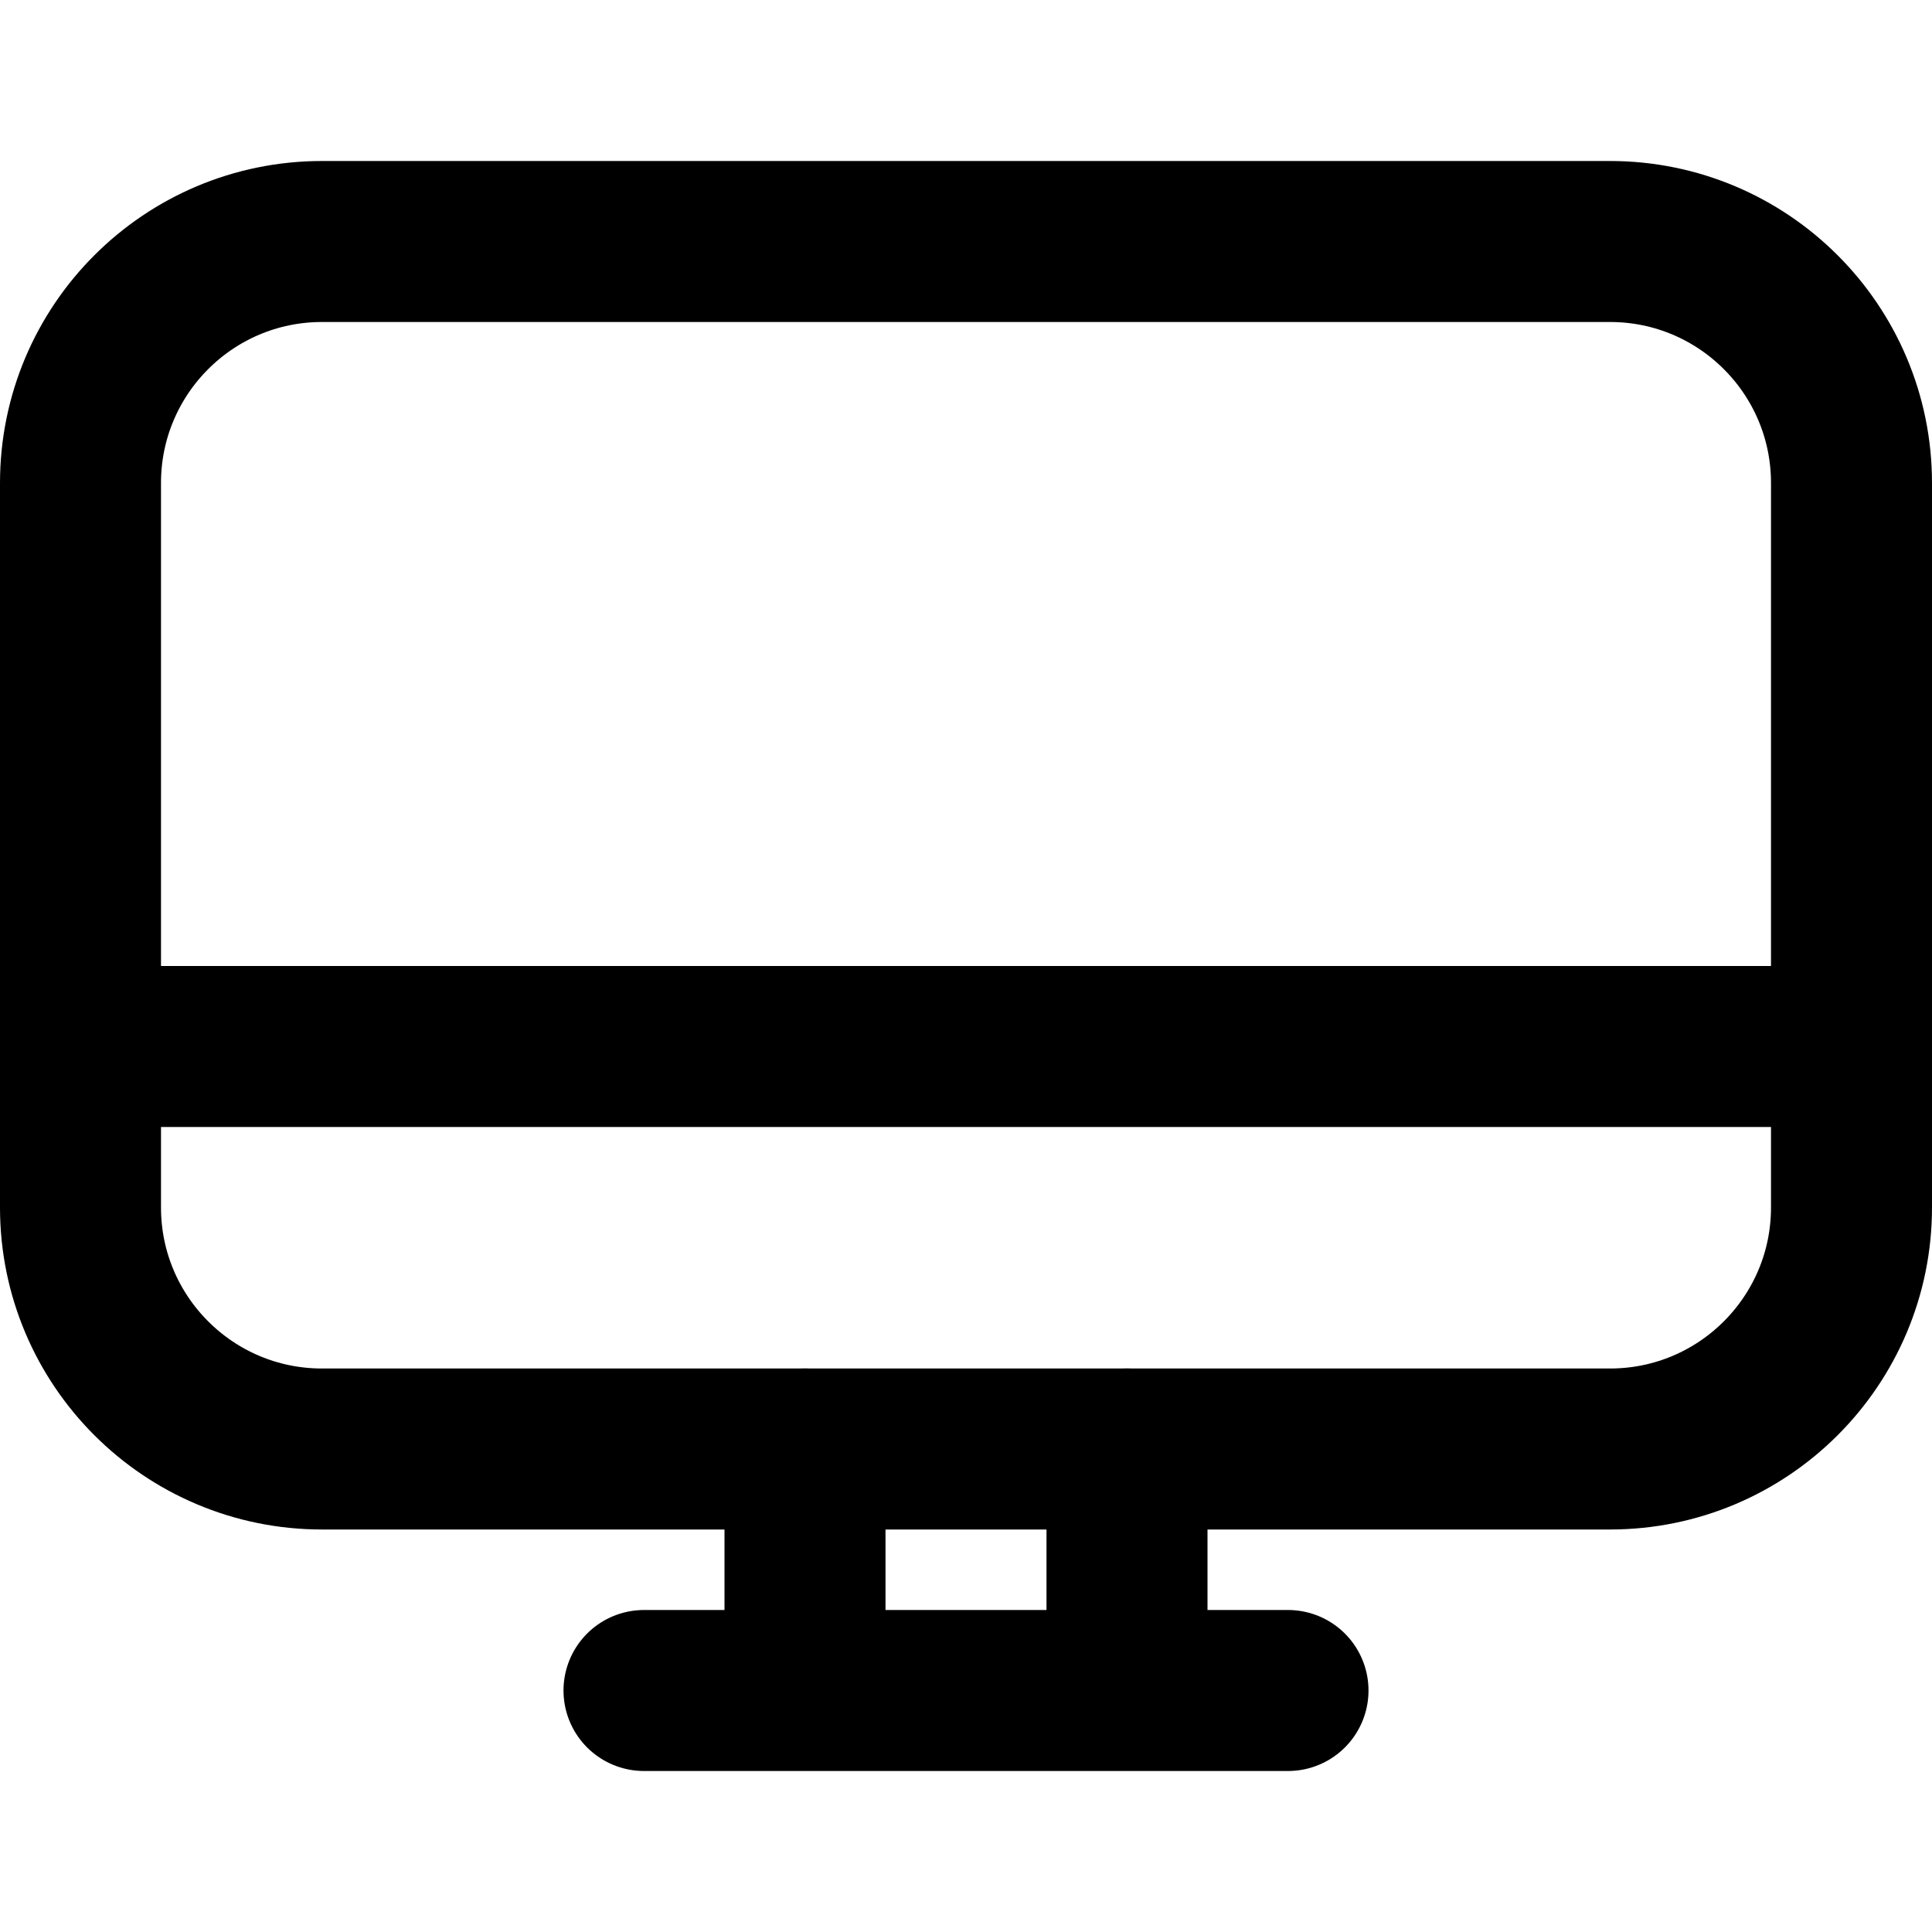
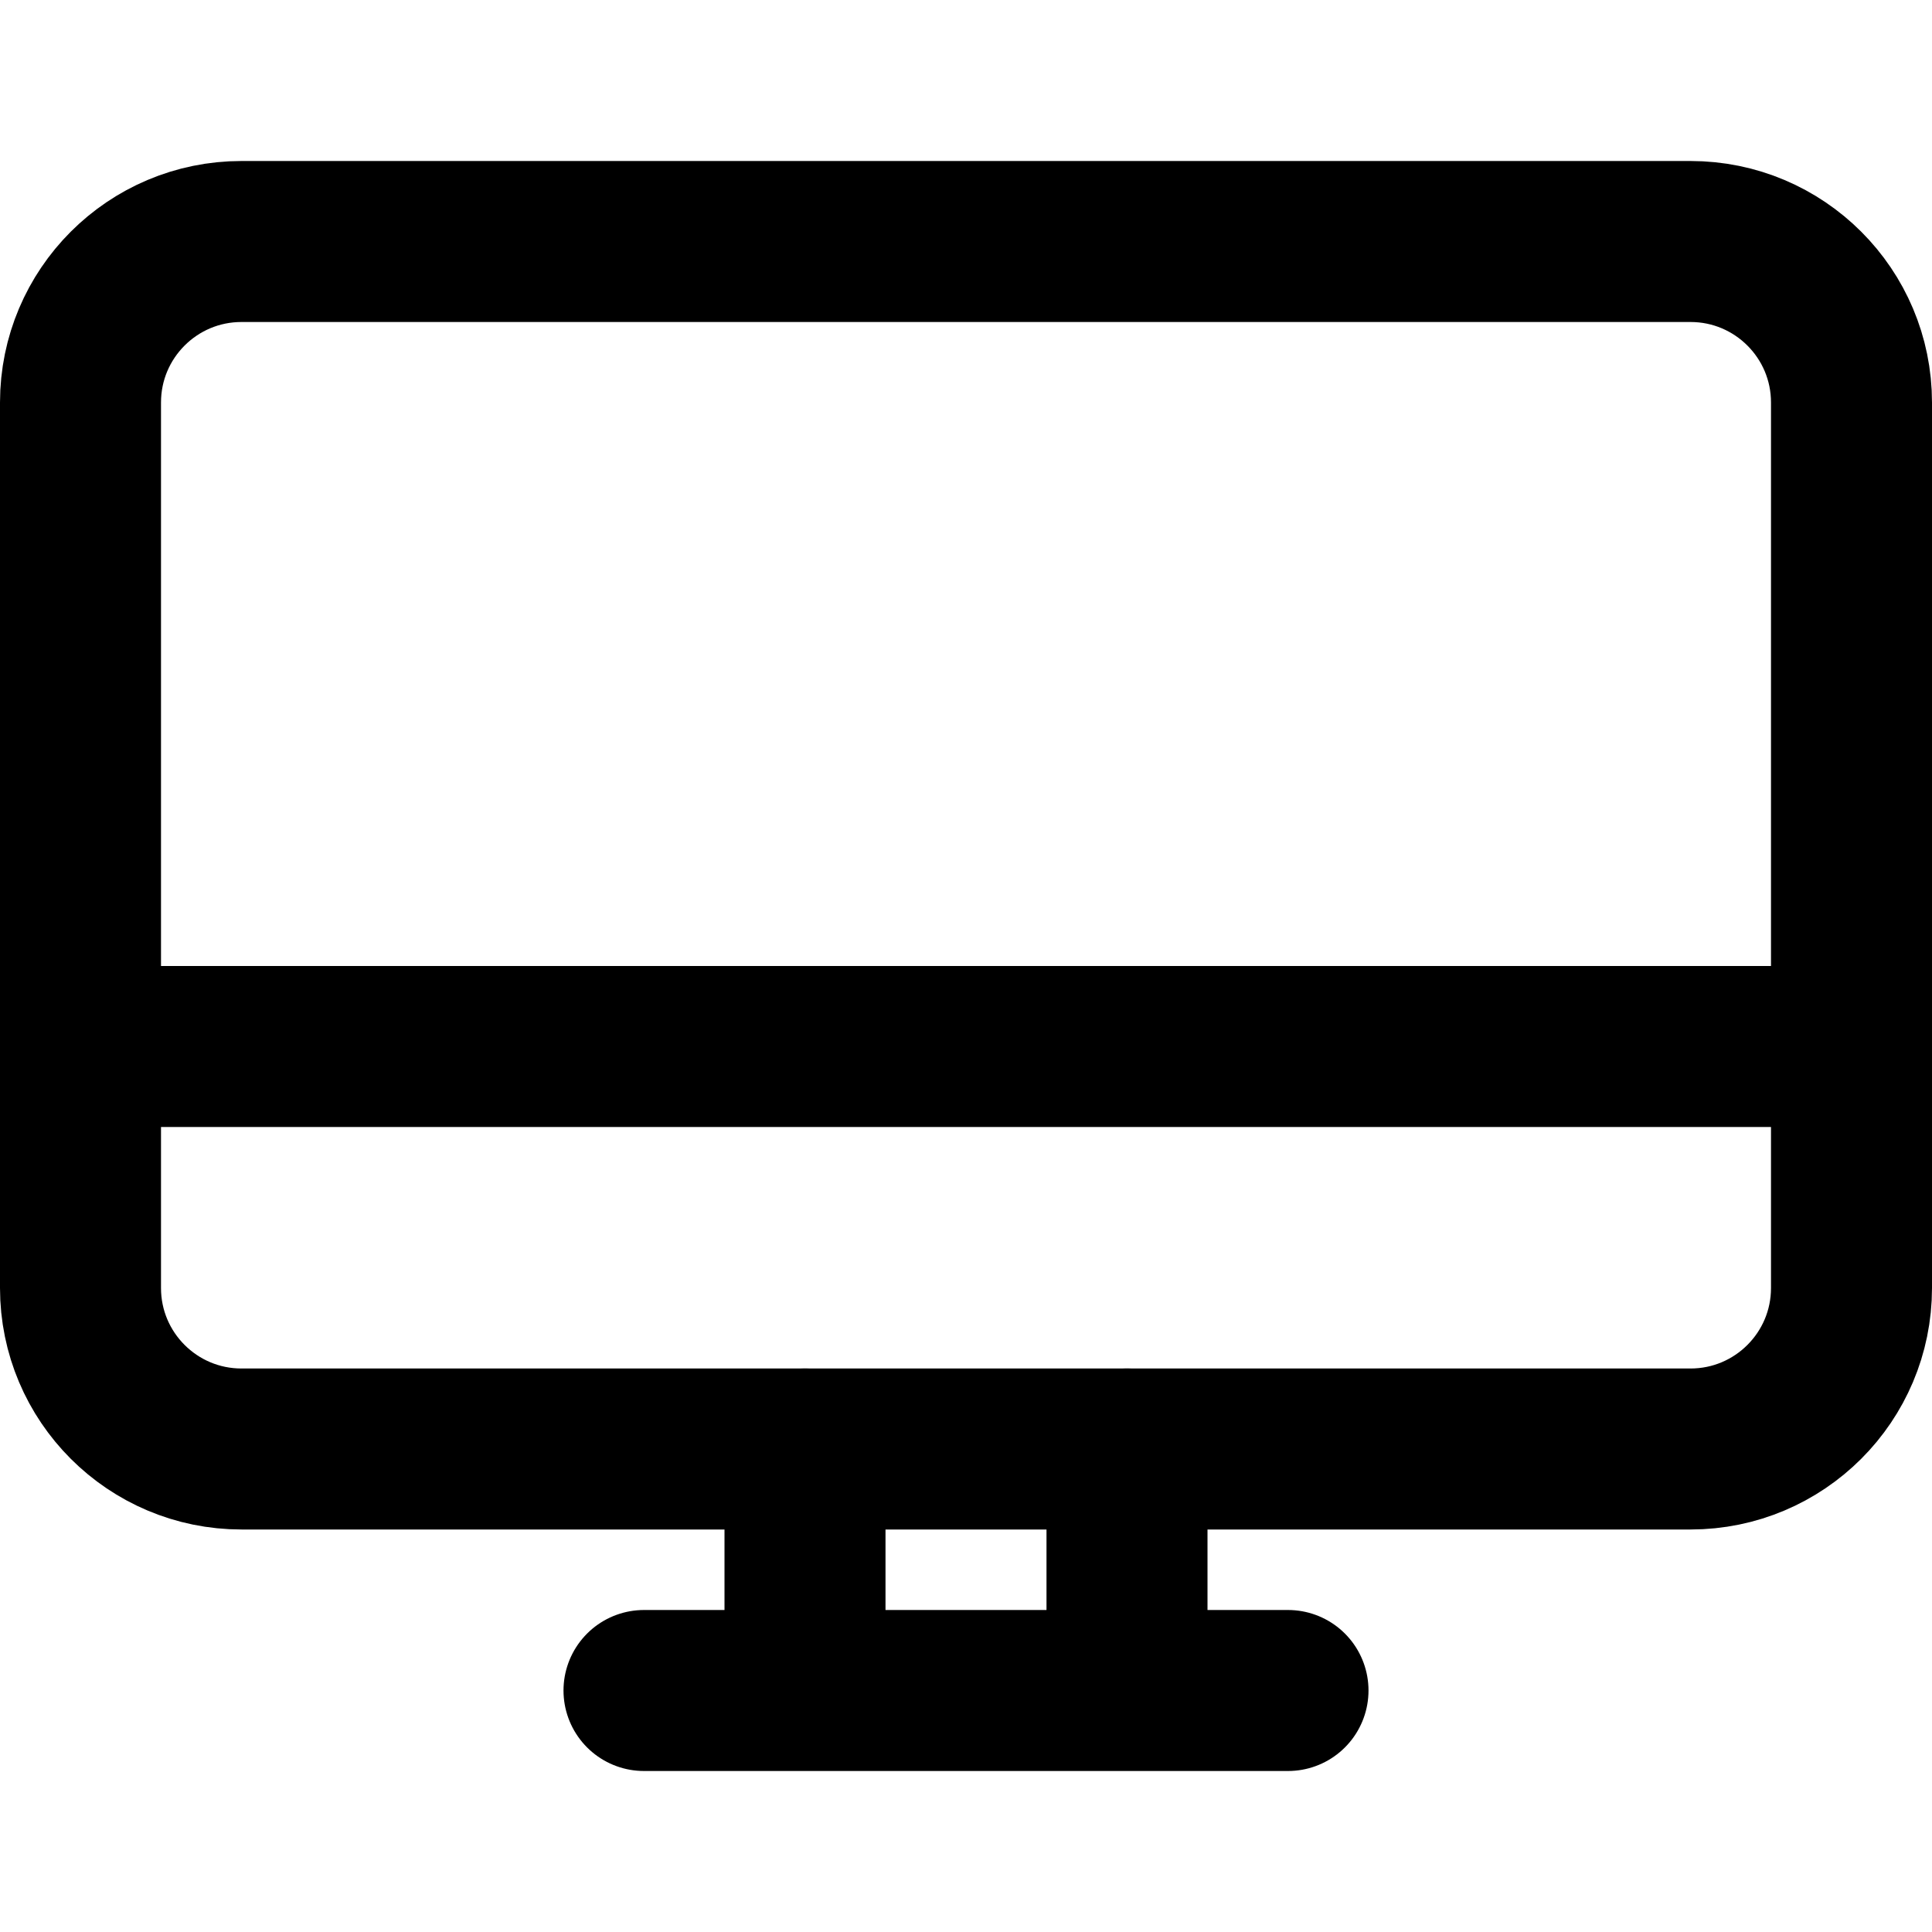
<svg xmlns="http://www.w3.org/2000/svg" class="i i-desktop" viewBox="0 0 24 24" fill="none" stroke="currentColor" stroke-width="2" stroke-linecap="round" stroke-linejoin="round">
-   <rect width="22" height="15" x="1" y="3" rx="3" />
+   <rect width="22" height="15" x="1" y="3" rx="2" />
  <path d="M14 18v3m-4-3v3m13-8H1m15 8H8" />
</svg>
